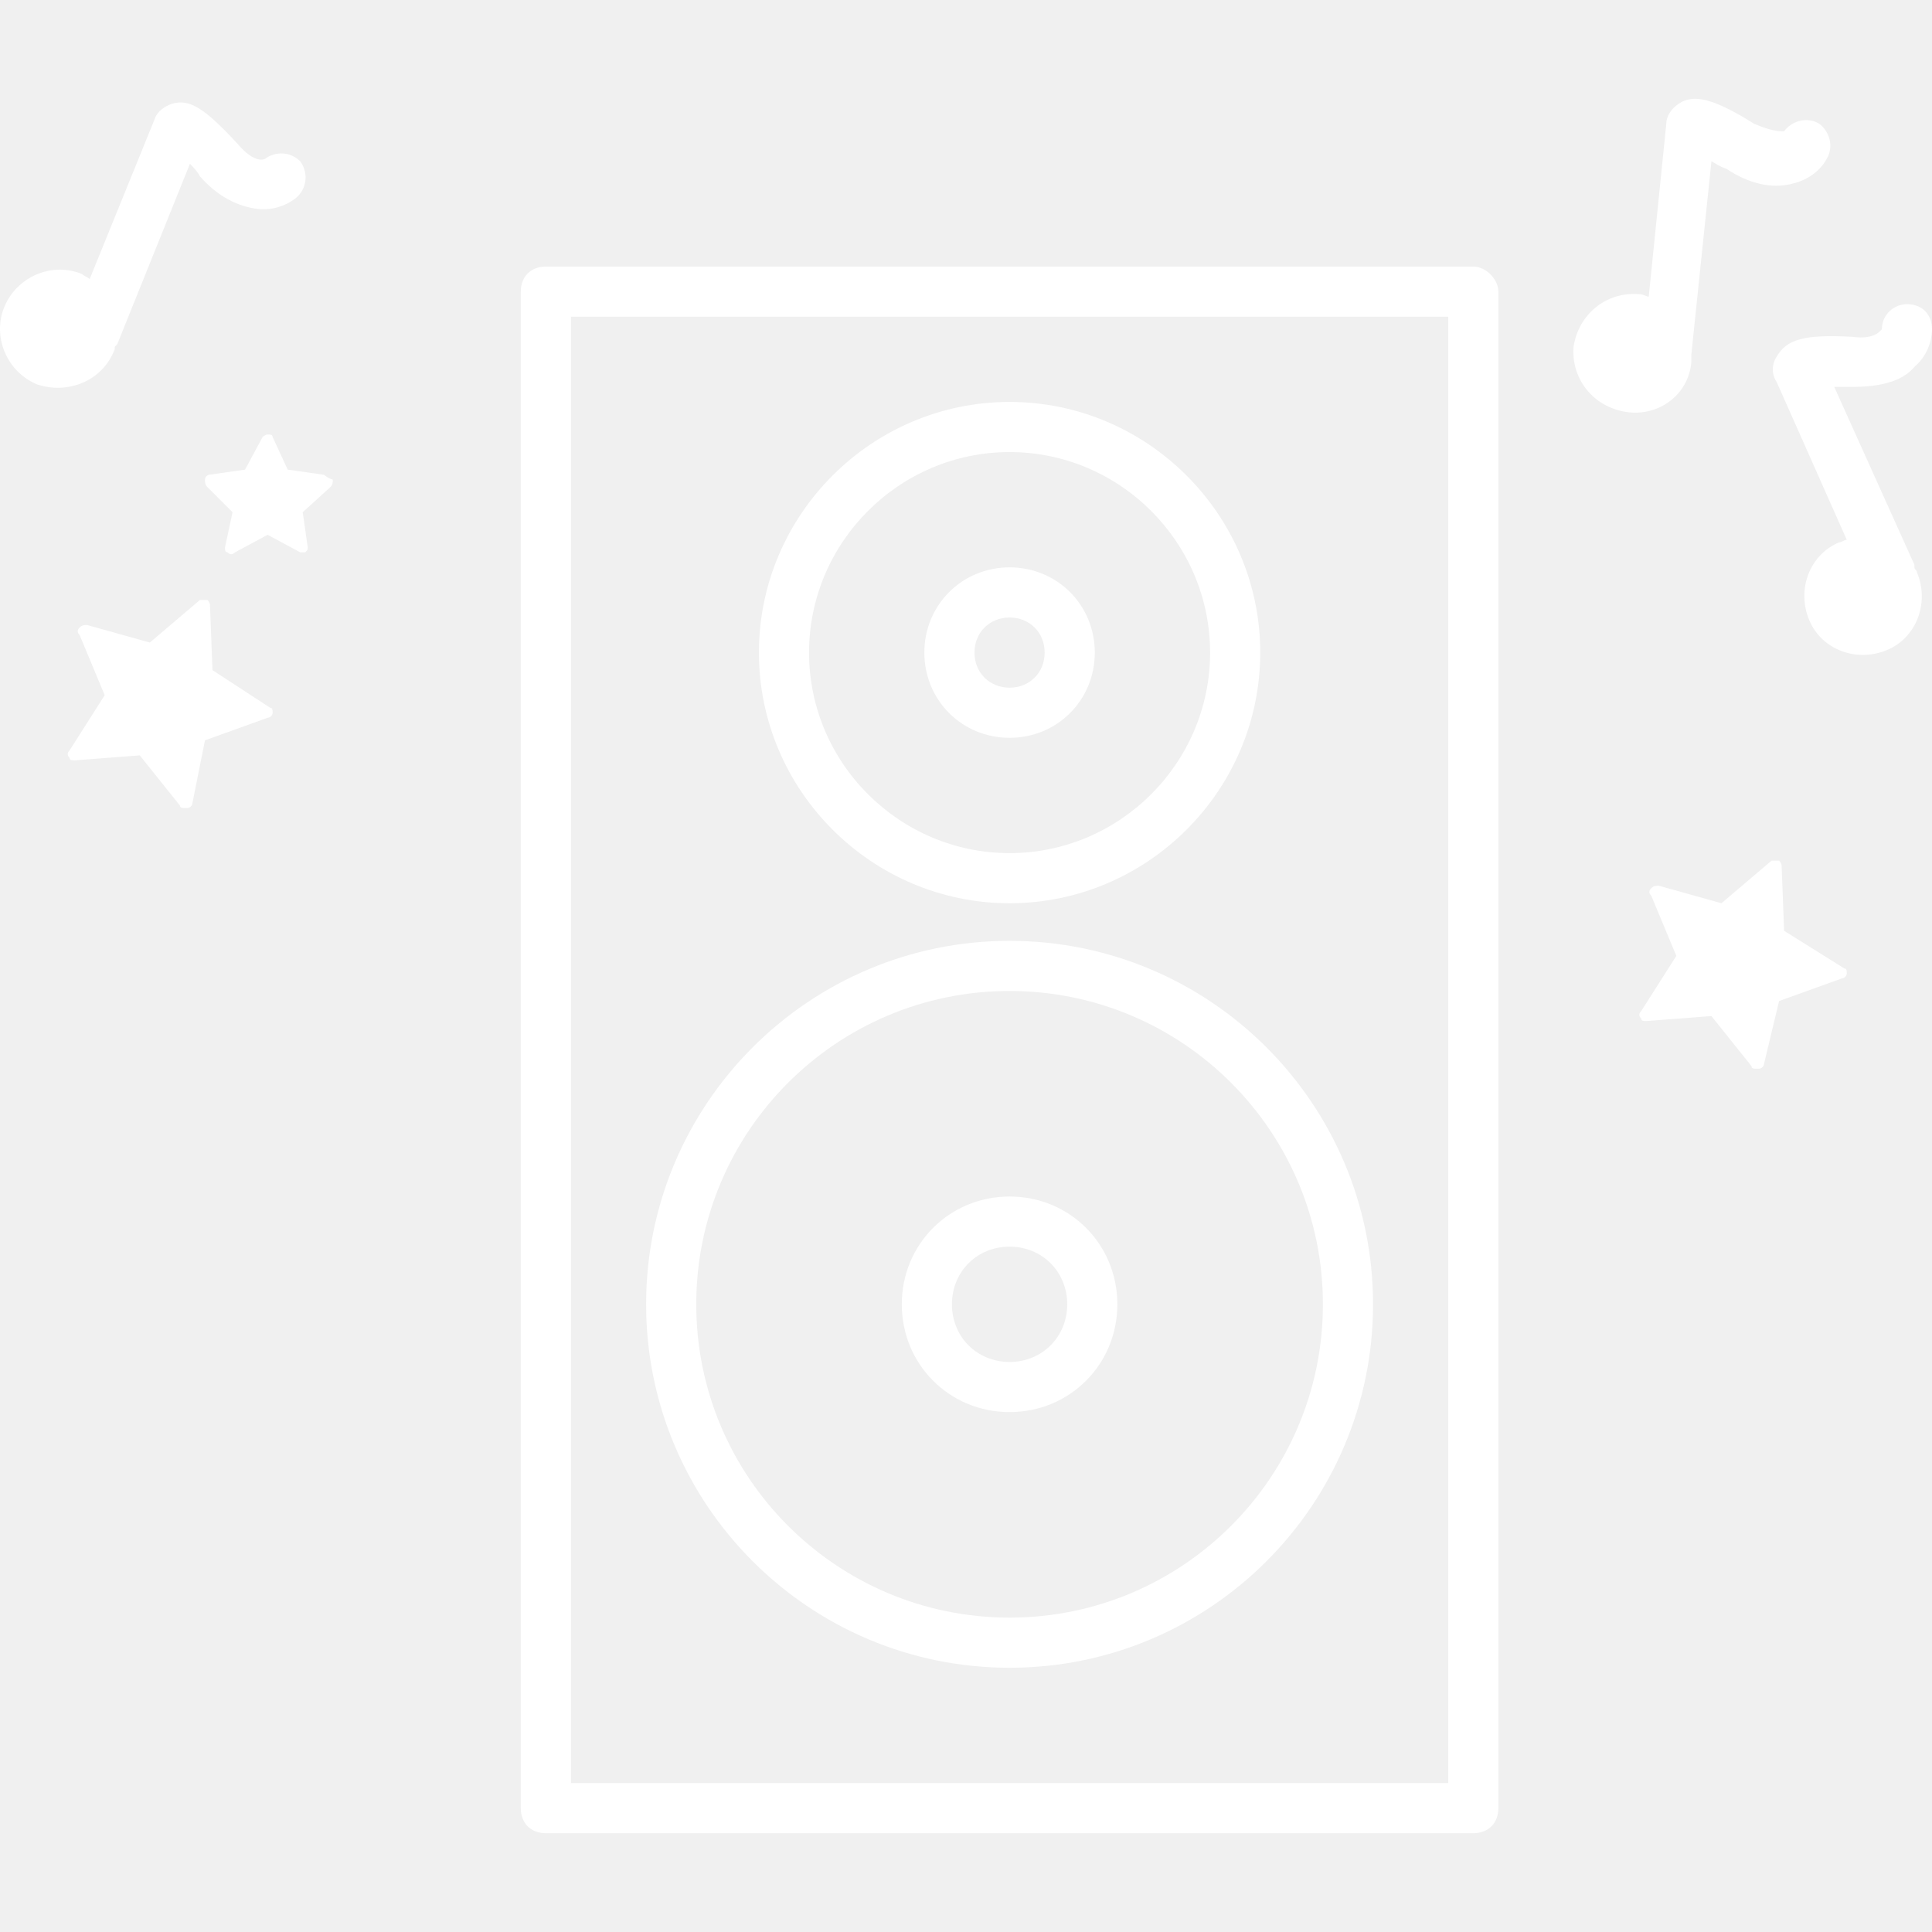
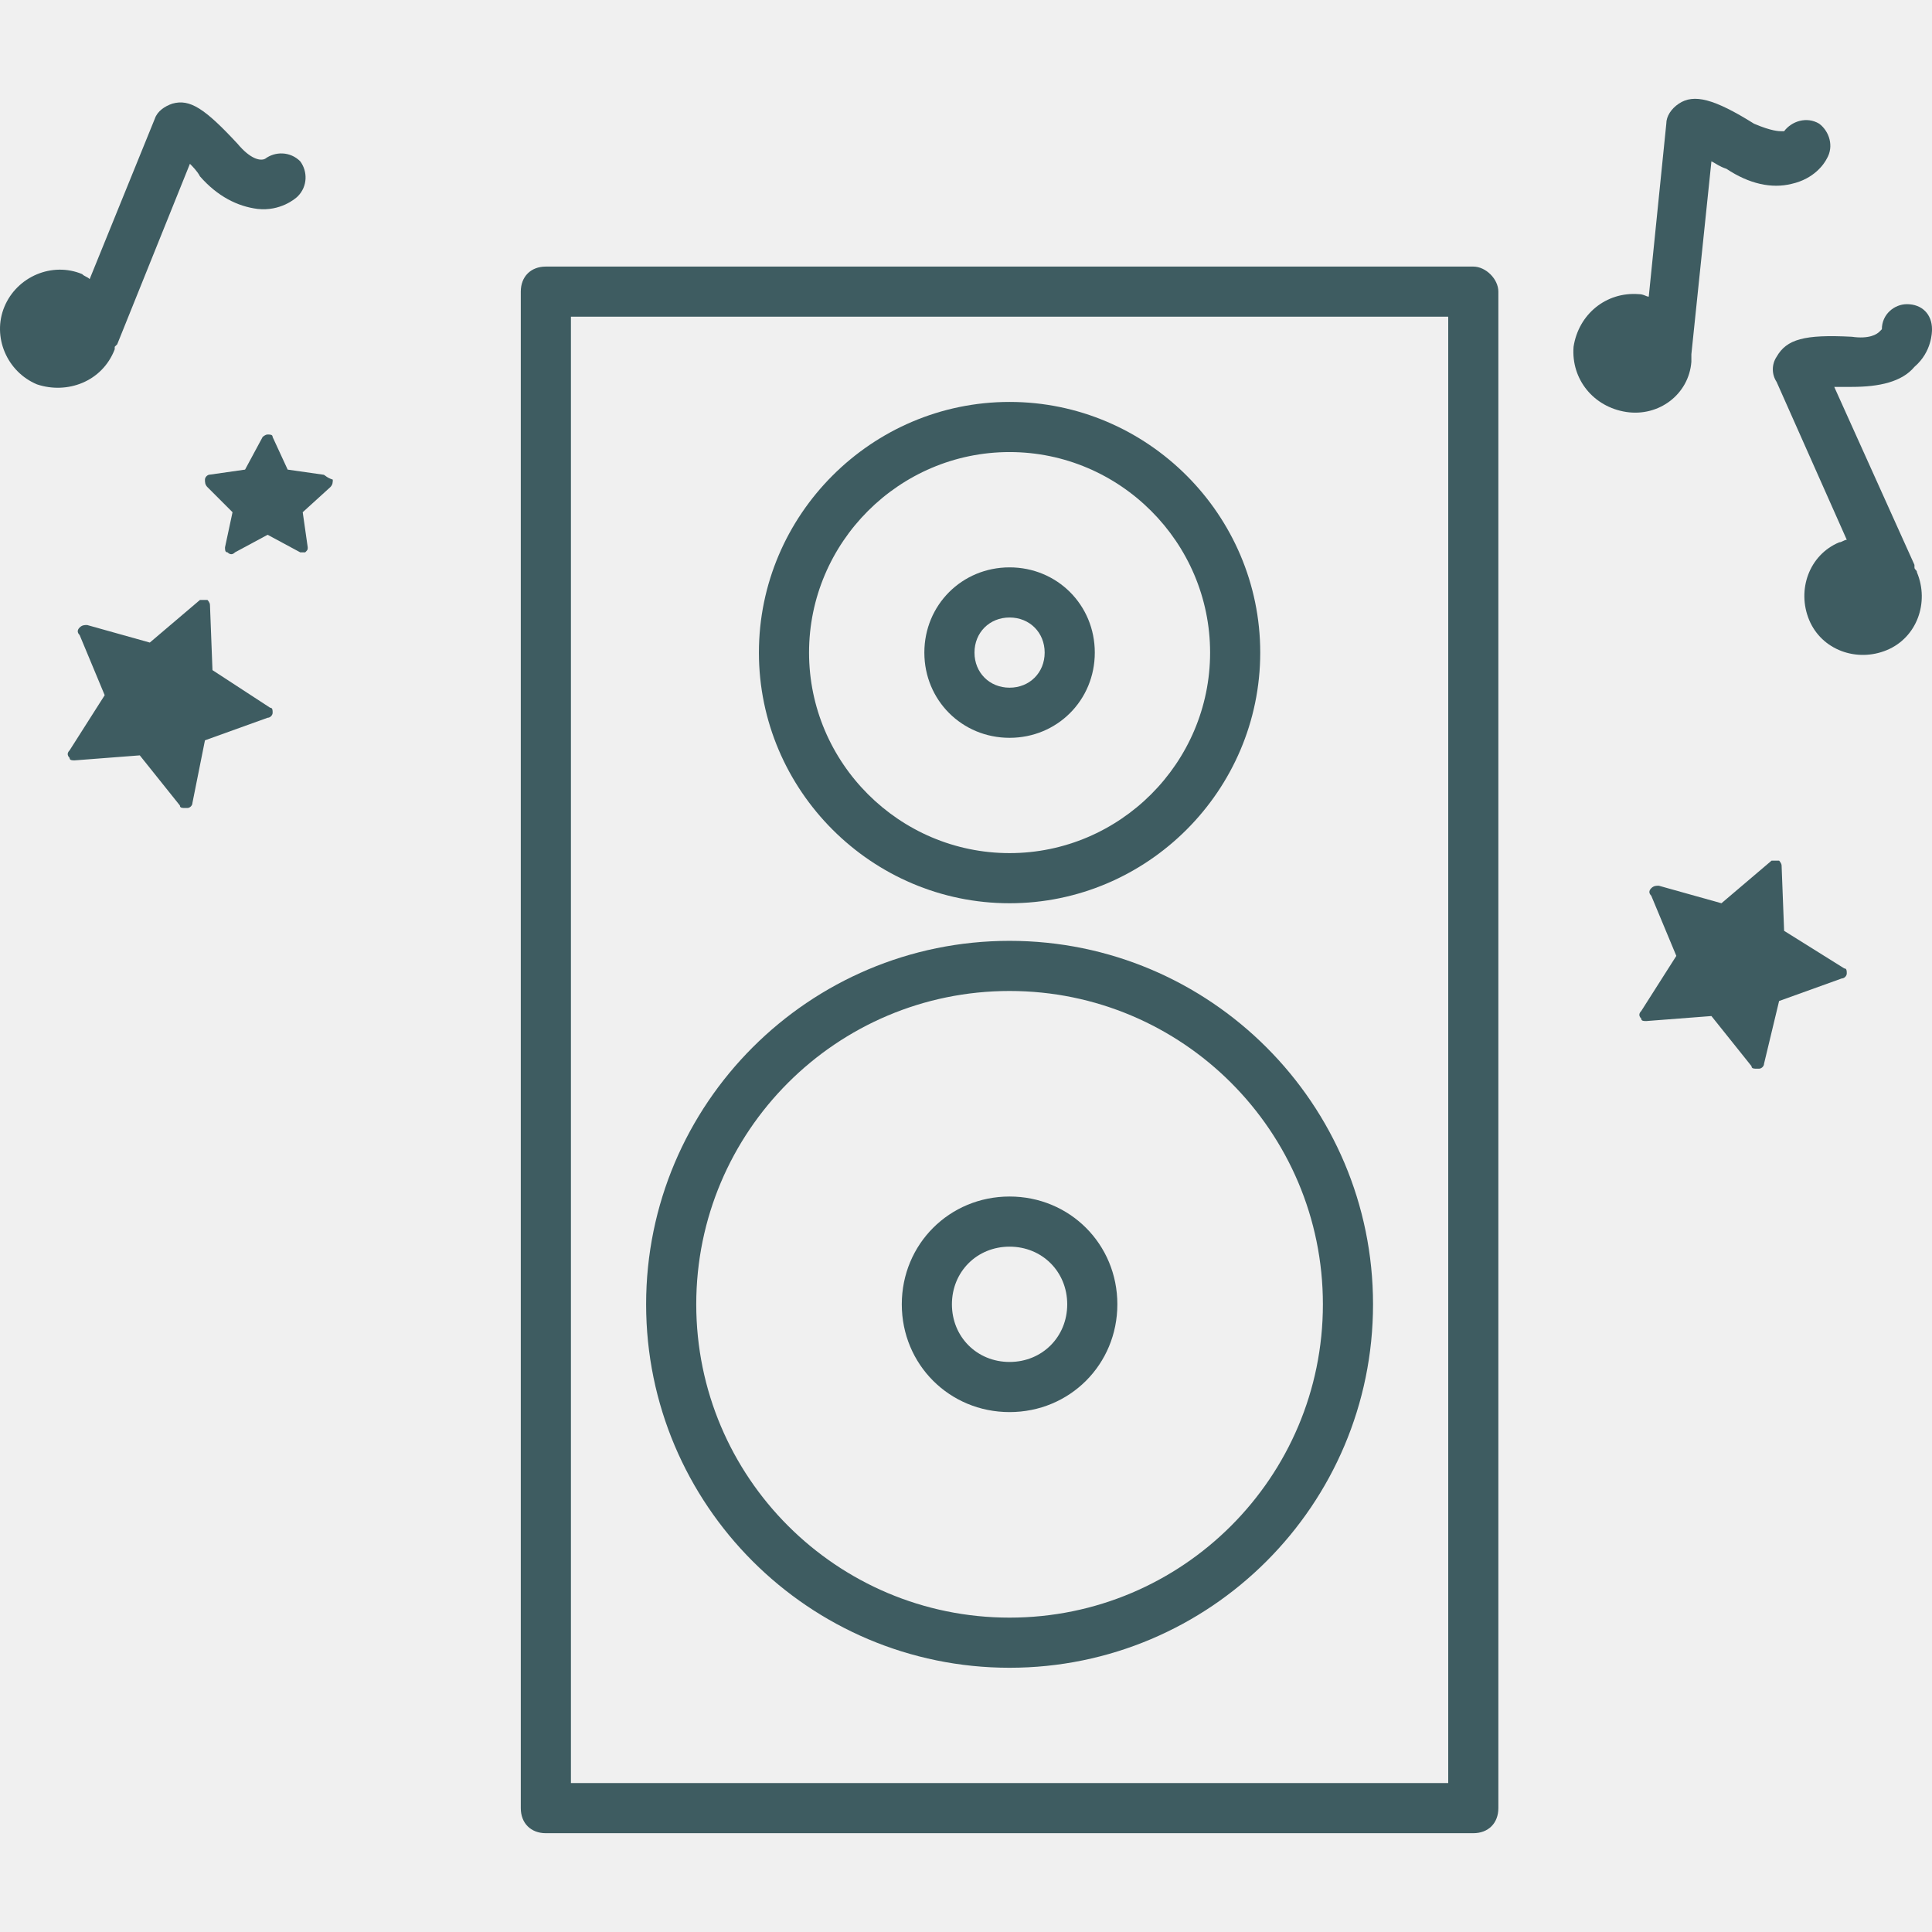
<svg xmlns="http://www.w3.org/2000/svg" version="1.1" id="Capa_1" x="0px" y="0px" viewBox="0 0 394.633 394.633" style="fill: white; enable-background:new 0 0 394.633 394.633;" xml:space="preserve">
-   <g>
-     <g>
-       <path d="M67.977,97.971c-1.536-0.512-1.536-1.024-2.048-1.024l-7.168-1.024l-3.072-6.656c0-0.512-0.512-0.512-1.024-0.512    c-0.512,0-1.024,0.512-1.024,0.512l-3.584,6.656l-7.168,1.024c-0.512,0-1.024,0.512-1.024,1.024s0,1.024,0.512,1.536l5.12,5.12    l-1.536,7.168c0,0.512,0,1.024,0.512,1.024c0.512,0.512,1.024,0.512,1.536,0l6.656-3.584l6.656,3.584h0.512    c0.512,0,0.512,0,0.512,0c0.512-0.512,0.512-0.512,0.512-1.024l-1.024-7.168l5.632-5.12    C67.977,98.995,67.977,98.483,67.977,97.971z" />
+   <defs id="defs101" />
+   <g id="g3" style="fill:#3e5c61;fill-opacity:1">
+     <g id="g5" style="fill:#3e5c61;fill-opacity:1">
+       <path d="M67.977,97.971c-1.536-0.512-1.536-1.024-2.048-1.024l-7.168-1.024l-3.072-6.656c0-0.512-0.512-0.512-1.024-0.512    c-0.512,0-1.024,0.512-1.024,0.512l-3.584,6.656l-7.168,1.024c-0.512,0-1.024,0.512-1.024,1.024s0,1.024,0.512,1.536l5.12,5.12    l-1.536,7.168c0,0.512,0,1.024,0.512,1.024c0.512,0.512,1.024,0.512,1.536,0l6.656-3.584l6.656,3.584h0.512    c0.512,0,0.512,0,0.512,0c0.512-0.512,0.512-0.512,0.512-1.024l-1.024-7.168l5.632-5.12    C67.977,98.995,67.977,98.483,67.977,97.971z" id="path7" style="fill:#3e5c61;fill-opacity:1" />
    </g>
  </g>
-   <g>
-     <g>
-       <path d="M55.177,144.563l-11.776-7.68l-0.512-13.312c0-0.512-0.512-1.024-0.512-1.024c-0.512,0-1.024,0-1.536,0l-10.24,8.704    l-12.8-3.584c-0.512,0-1.024,0-1.536,0.512c-0.512,0.512-0.512,1.024,0,1.536l5.12,12.288l-7.168,11.264    c-0.512,0.512-0.512,1.024,0,1.536c0,0.512,0.512,0.512,1.024,0.512l13.312-1.024l8.192,10.24c0,0.512,0.512,0.512,1.024,0.512    c0,0,0,0,0.512,0c0.512,0,1.024-0.512,1.024-1.024l2.56-12.8l12.8-4.608c0.512,0,1.024-0.512,1.024-1.024    C55.689,145.075,55.689,144.563,55.177,144.563z" />
+   <g id="g9" style="fill:#3e5c61;fill-opacity:1">
+     <g id="g11" style="fill:#3e5c61;fill-opacity:1">
+       <path d="M55.177,144.563l-11.776-7.68l-0.512-13.312c0-0.512-0.512-1.024-0.512-1.024c-0.512,0-1.024,0-1.536,0l-10.24,8.704    l-12.8-3.584c-0.512,0-1.024,0-1.536,0.512c-0.512,0.512-0.512,1.024,0,1.536l5.12,12.288l-7.168,11.264    c-0.512,0.512-0.512,1.024,0,1.536c0,0.512,0.512,0.512,1.024,0.512l13.312-1.024l8.192,10.24c0,0.512,0.512,0.512,1.024,0.512    c0,0,0,0,0.512,0c0.512,0,1.024-0.512,1.024-1.024l2.56-12.8l12.8-4.608c0.512,0,1.024-0.512,1.024-1.024    C55.689,145.075,55.689,144.563,55.177,144.563z" id="path13" style="fill:#3e5c61;fill-opacity:1" />
    </g>
  </g>
-   <g>
-     <g>
-       <path d="M376.713,197.811l-12.288-7.68l-0.512-13.312c0-0.512-0.512-1.024-0.512-1.024c-0.512,0-1.024,0-1.536,0l-10.24,8.704    l-12.8-3.584c-0.512,0-1.024,0-1.536,0.512c-0.512,0.512-0.512,1.024,0,1.536l5.12,12.288l-7.168,11.264    c-0.512,0.512-0.512,1.024,0,1.536c0,0.512,0.512,0.512,1.024,0.512l13.312-1.024l8.192,10.24c0,0.512,0.512,0.512,1.024,0.512    c0,0,0,0,0.512,0c0.512,0,1.024-0.512,1.024-1.024l3.072-12.8l12.8-4.608c0.512,0,1.024-0.512,1.024-1.024    C377.225,198.323,377.225,197.811,376.713,197.811z" />
+   <g id="g15" style="fill:#3e5c61;fill-opacity:1">
+     <g id="g17" style="fill:#3e5c61;fill-opacity:1">
+       <path d="M376.713,197.811l-12.288-7.68l-0.512-13.312c0-0.512-0.512-1.024-0.512-1.024c-0.512,0-1.024,0-1.536,0l-10.24,8.704    l-12.8-3.584c-0.512,0-1.024,0-1.536,0.512c-0.512,0.512-0.512,1.024,0,1.536l5.12,12.288l-7.168,11.264    c-0.512,0.512-0.512,1.024,0,1.536c0,0.512,0.512,0.512,1.024,0.512l13.312-1.024l8.192,10.24c0,0.512,0.512,0.512,1.024,0.512    c0,0,0,0,0.512,0c0.512,0,1.024-0.512,1.024-1.024l3.072-12.8l12.8-4.608c0.512,0,1.024-0.512,1.024-1.024    C377.225,198.323,377.225,197.811,376.713,197.811z" id="path19" style="fill:#3e5c61;fill-opacity:1" />
    </g>
  </g>
-   <g>
-     <g>
-       <path d="M300.937,54.451h-189.44c-3.072,0-5.12,2.048-5.12,5.12v309.76c0,3.072,2.048,5.12,5.12,5.12h189.44    c3.072,0,5.12-2.048,5.12-5.12V59.571C306.057,57.011,303.497,54.451,300.937,54.451z M295.817,364.211h-179.2V64.691h179.2    V364.211z" />
+   <g id="g21" style="fill:#3e5c61;fill-opacity:1">
+     <g id="g23" style="fill:#3e5c61;fill-opacity:1">
+       <path d="M300.937,54.451h-189.44c-3.072,0-5.12,2.048-5.12,5.12v309.76c0,3.072,2.048,5.12,5.12,5.12h189.44    c3.072,0,5.12-2.048,5.12-5.12V59.571C306.057,57.011,303.497,54.451,300.937,54.451z M295.817,364.211h-179.2V64.691h179.2    V364.211z" id="path25" style="fill:#3e5c61;fill-opacity:1" />
    </g>
  </g>
-   <g>
-     <g>
-       <path d="M206.217,192.179c-40.96,0-74.24,33.28-74.24,74.24s33.28,74.24,74.24,74.24c40.96,0,74.24-33.28,74.24-74.24    S247.177,192.179,206.217,192.179z M206.217,330.419c-35.328,0-64-28.672-64-64s28.672-64,64-64c35.328,0,64,28.672,64,64    S241.545,330.419,206.217,330.419z" />
+   <g id="g27" style="fill:#3e5c61;fill-opacity:1">
+     <g id="g29" style="fill:#3e5c61;fill-opacity:1">
+       <path d="M206.217,192.179c-40.96,0-74.24,33.28-74.24,74.24s33.28,74.24,74.24,74.24c40.96,0,74.24-33.28,74.24-74.24    S247.177,192.179,206.217,192.179z M206.217,330.419c-35.328,0-64-28.672-64-64s28.672-64,64-64c35.328,0,64,28.672,64,64    S241.545,330.419,206.217,330.419z" id="path31" style="fill:#3e5c61;fill-opacity:1" />
    </g>
  </g>
-   <g>
-     <g>
-       <path d="M206.217,82.099c-28.16,0-51.2,23.04-51.2,51.2c0,28.16,23.04,51.2,51.2,51.2c28.16,0,51.2-23.04,51.2-51.2    C257.417,105.139,234.377,82.099,206.217,82.099z M206.217,174.259c-22.528,0-40.96-18.432-40.96-40.96s18.432-40.96,40.96-40.96    c22.528,0,40.96,18.432,40.96,40.96S228.745,174.259,206.217,174.259z" />
+   <g id="g33" style="fill:#3e5c61;fill-opacity:1">
+     <g id="g35" style="fill:#3e5c61;fill-opacity:1">
+       <path d="M206.217,82.099c-28.16,0-51.2,23.04-51.2,51.2c0,28.16,23.04,51.2,51.2,51.2c28.16,0,51.2-23.04,51.2-51.2    C257.417,105.139,234.377,82.099,206.217,82.099z M206.217,174.259c-22.528,0-40.96-18.432-40.96-40.96s18.432-40.96,40.96-40.96    c22.528,0,40.96,18.432,40.96,40.96S228.745,174.259,206.217,174.259z" id="path37" style="fill:#3e5c61;fill-opacity:1" />
    </g>
  </g>
-   <g>
-     <g>
-       <path d="M206.217,115.891c-9.728,0-17.408,7.68-17.408,17.408s7.68,17.408,17.408,17.408c9.728,0,17.408-7.68,17.408-17.408    S215.945,115.891,206.217,115.891z M206.217,140.467c-4.096,0-7.168-3.072-7.168-7.168s3.072-7.168,7.168-7.168    c4.096,0,7.168,3.072,7.168,7.168S210.313,140.467,206.217,140.467z" />
+   <g id="g39" style="fill:#3e5c61;fill-opacity:1">
+     <g id="g41" style="fill:#3e5c61;fill-opacity:1">
+       <path d="M206.217,115.891c-9.728,0-17.408,7.68-17.408,17.408s7.68,17.408,17.408,17.408c9.728,0,17.408-7.68,17.408-17.408    S215.945,115.891,206.217,115.891z M206.217,140.467c-4.096,0-7.168-3.072-7.168-7.168s3.072-7.168,7.168-7.168    c4.096,0,7.168,3.072,7.168,7.168S210.313,140.467,206.217,140.467z" id="path43" style="fill:#3e5c61;fill-opacity:1" />
    </g>
  </g>
-   <g>
-     <g>
-       <path d="M206.217,244.403c-12.288,0-22.016,9.728-22.016,22.016c0,12.288,9.728,22.016,22.016,22.016    c12.288,0,22.016-9.728,22.016-22.016C228.233,254.131,218.505,244.403,206.217,244.403z M206.217,278.195    c-6.656,0-11.776-5.12-11.776-11.776s5.12-11.776,11.776-11.776c6.656,0,11.776,5.12,11.776,11.776    S212.873,278.195,206.217,278.195z" />
+   <g id="g45" style="fill:#3e5c61;fill-opacity:1">
+     <g id="g47" style="fill:#3e5c61;fill-opacity:1">
+       <path d="M206.217,244.403c-12.288,0-22.016,9.728-22.016,22.016c0,12.288,9.728,22.016,22.016,22.016    c12.288,0,22.016-9.728,22.016-22.016C228.233,254.131,218.505,244.403,206.217,244.403z M206.217,278.195    c-6.656,0-11.776-5.12-11.776-11.776s5.12-11.776,11.776-11.776c6.656,0,11.776,5.12,11.776,11.776    S212.873,278.195,206.217,278.195z" id="path49" style="fill:#3e5c61;fill-opacity:1" />
    </g>
  </g>
-   <g>
-     <g>
-       <path d="M391.049,115.891v-0.512l-16.384-36.352c1.024,0,2.048,0,3.584,0c5.632,0,10.24-1.024,12.8-4.096    c3.584-3.072,3.584-7.168,3.584-7.68c0-3.072-2.048-5.12-5.12-5.12c-2.56,0-5.12,2.048-5.12,5.12l-0.512,0.512    c-0.512,0.512-2.048,1.536-5.632,1.024c-9.728-0.512-13.312,0.512-15.36,4.096c-1.024,1.536-1.024,3.584,0,5.12l14.336,32.256    c-0.512,0-1.024,0.512-1.536,0.512c-6.144,2.56-8.704,9.728-6.144,15.872c2.56,6.144,9.728,8.704,15.872,6.144    s8.704-9.728,6.144-15.872C391.561,116.403,391.049,116.403,391.049,115.891z" />
+   <g id="g51" style="fill:#3e5c61;fill-opacity:1">
+     <g id="g53" style="fill:#3e5c61;fill-opacity:1">
+       <path d="M391.049,115.891v-0.512l-16.384-36.352c1.024,0,2.048,0,3.584,0c5.632,0,10.24-1.024,12.8-4.096    c3.584-3.072,3.584-7.168,3.584-7.68c0-3.072-2.048-5.12-5.12-5.12c-2.56,0-5.12,2.048-5.12,5.12l-0.512,0.512    c-0.512,0.512-2.048,1.536-5.632,1.024c-9.728-0.512-13.312,0.512-15.36,4.096c-1.024,1.536-1.024,3.584,0,5.12l14.336,32.256    c-0.512,0-1.024,0.512-1.536,0.512c-6.144,2.56-8.704,9.728-6.144,15.872c2.56,6.144,9.728,8.704,15.872,6.144    s8.704-9.728,6.144-15.872C391.561,116.403,391.049,116.403,391.049,115.891z" id="path55" style="fill:#3e5c61;fill-opacity:1" />
    </g>
  </g>
-   <g>
-     <g>
-       <path d="M371.593,25.267c-2.56-1.536-5.632-0.512-7.168,1.536h-0.512c-0.512,0-2.048,0-5.632-1.536    c-8.192-5.12-12.288-6.144-15.36-4.096c-1.536,1.024-2.56,2.56-2.56,4.096l-3.584,35.328c-0.512,0-1.024-0.512-2.048-0.512    c-6.656-0.512-12.288,4.096-13.312,10.752c-0.512,6.656,4.096,12.288,10.752,13.312c6.656,1.024,12.8-3.584,13.312-10.24    c0-0.512,0-0.512,0-1.024v-0.512l4.096-39.424c1.024,0.512,1.536,1.024,3.072,1.536c4.608,3.072,9.216,4.096,13.312,3.072    c4.608-1.024,6.656-4.096,7.168-5.12C374.665,29.875,373.641,26.803,371.593,25.267z" />
+   <g id="g57" style="fill:#3e5c61;fill-opacity:1">
+     <g id="g59" style="fill:#3e5c61;fill-opacity:1">
+       <path d="M371.593,25.267c-2.56-1.536-5.632-0.512-7.168,1.536h-0.512c-0.512,0-2.048,0-5.632-1.536    c-8.192-5.12-12.288-6.144-15.36-4.096c-1.536,1.024-2.56,2.56-2.56,4.096l-3.584,35.328c-0.512,0-1.024-0.512-2.048-0.512    c-6.656-0.512-12.288,4.096-13.312,10.752c-0.512,6.656,4.096,12.288,10.752,13.312c6.656,1.024,12.8-3.584,13.312-10.24    c0-0.512,0-0.512,0-1.024v-0.512l4.096-39.424c1.024,0.512,1.536,1.024,3.072,1.536c4.608,3.072,9.216,4.096,13.312,3.072    c4.608-1.024,6.656-4.096,7.168-5.12C374.665,29.875,373.641,26.803,371.593,25.267z" id="path61" style="fill:#3e5c61;fill-opacity:1" />
    </g>
  </g>
-   <g>
-     <g>
-       <path d="M61.321,32.947c-2.048-2.048-5.12-2.048-7.168-0.512c-1.024,0.512-3.072,0-5.632-3.072    c-6.656-7.168-9.728-9.216-13.312-8.192c-1.536,0.512-3.072,1.536-3.584,3.072L18.313,57.011    c-0.512-0.512-1.024-0.512-1.536-1.024c-6.144-2.56-13.312,0.512-15.872,6.656s0.512,13.312,6.656,15.872    c6.144,2.048,13.312-0.512,15.872-7.168v-0.512l0.512-0.512l14.848-36.864c0.512,0.512,1.536,1.536,2.048,2.56    c3.584,4.096,7.68,6.144,11.776,6.656c4.608,0.512,7.68-2.048,8.192-2.56C62.857,38.067,62.857,34.995,61.321,32.947z" />
+   <g id="g63" style="fill:#3e5c61;fill-opacity:1">
+     <g id="g65" style="fill:#3e5c61;fill-opacity:1">
+       <path d="M61.321,32.947c-2.048-2.048-5.12-2.048-7.168-0.512c-1.024,0.512-3.072,0-5.632-3.072    c-6.656-7.168-9.728-9.216-13.312-8.192c-1.536,0.512-3.072,1.536-3.584,3.072L18.313,57.011    c-0.512-0.512-1.024-0.512-1.536-1.024c-6.144-2.56-13.312,0.512-15.872,6.656s0.512,13.312,6.656,15.872    c6.144,2.048,13.312-0.512,15.872-7.168v-0.512l0.512-0.512l14.848-36.864c0.512,0.512,1.536,1.536,2.048,2.56    c3.584,4.096,7.68,6.144,11.776,6.656c4.608,0.512,7.68-2.048,8.192-2.56C62.857,38.067,62.857,34.995,61.321,32.947z" id="path67" style="fill:#3e5c61;fill-opacity:1" />
    </g>
  </g>
-   <g>
- </g>
-   <g>
- </g>
-   <g>
- </g>
-   <g>
- </g>
-   <g>
- </g>
-   <g>
- </g>
-   <g>
- </g>
-   <g>
- </g>
-   <g>
- </g>
-   <g>
- </g>
-   <g>
- </g>
-   <g>
- </g>
-   <g>
- </g>
-   <g>
- </g>
-   <g>
- </g>
+   <g id="g69" />
+   <g id="g71" />
+   <g id="g73" />
+   <g id="g75" />
+   <g id="g77" />
+   <g id="g79" />
+   <g id="g81" />
+   <g id="g83" />
+   <g id="g85" />
+   <g id="g87" />
+   <g id="g89" />
+   <g id="g91" />
+   <g id="g93" />
+   <g id="g95" />
+   <g id="g97" />
</svg>
